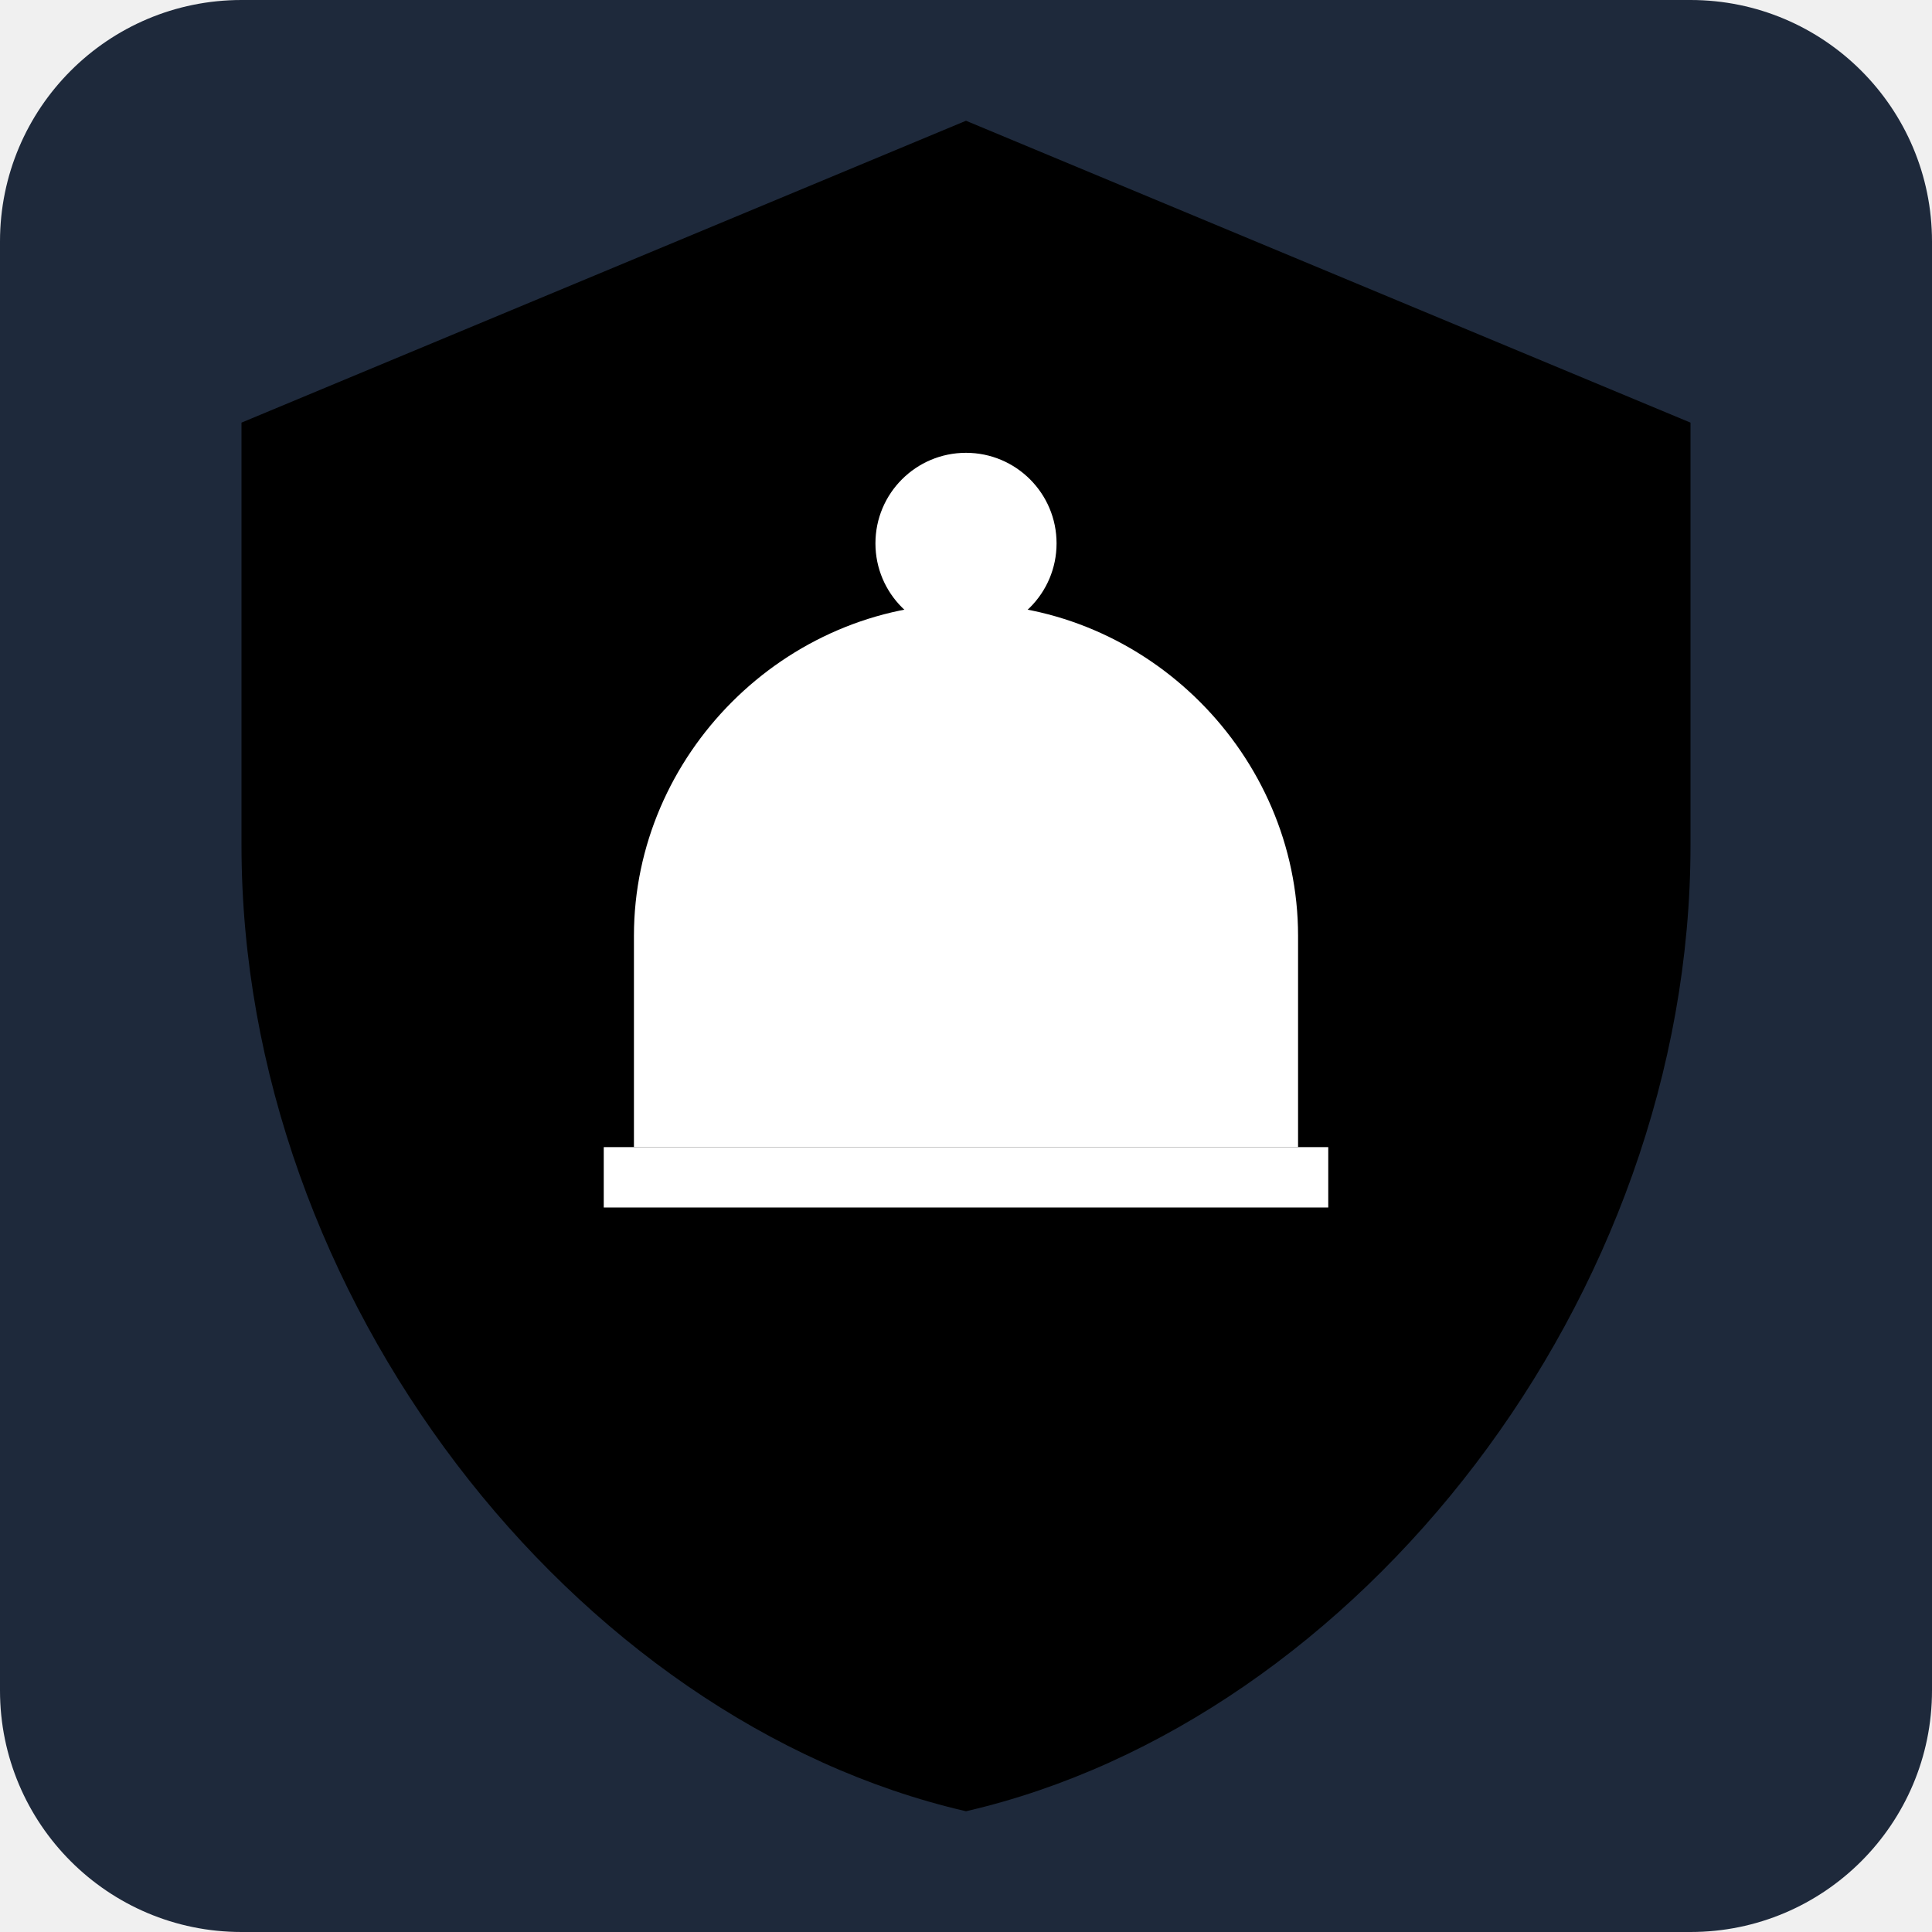
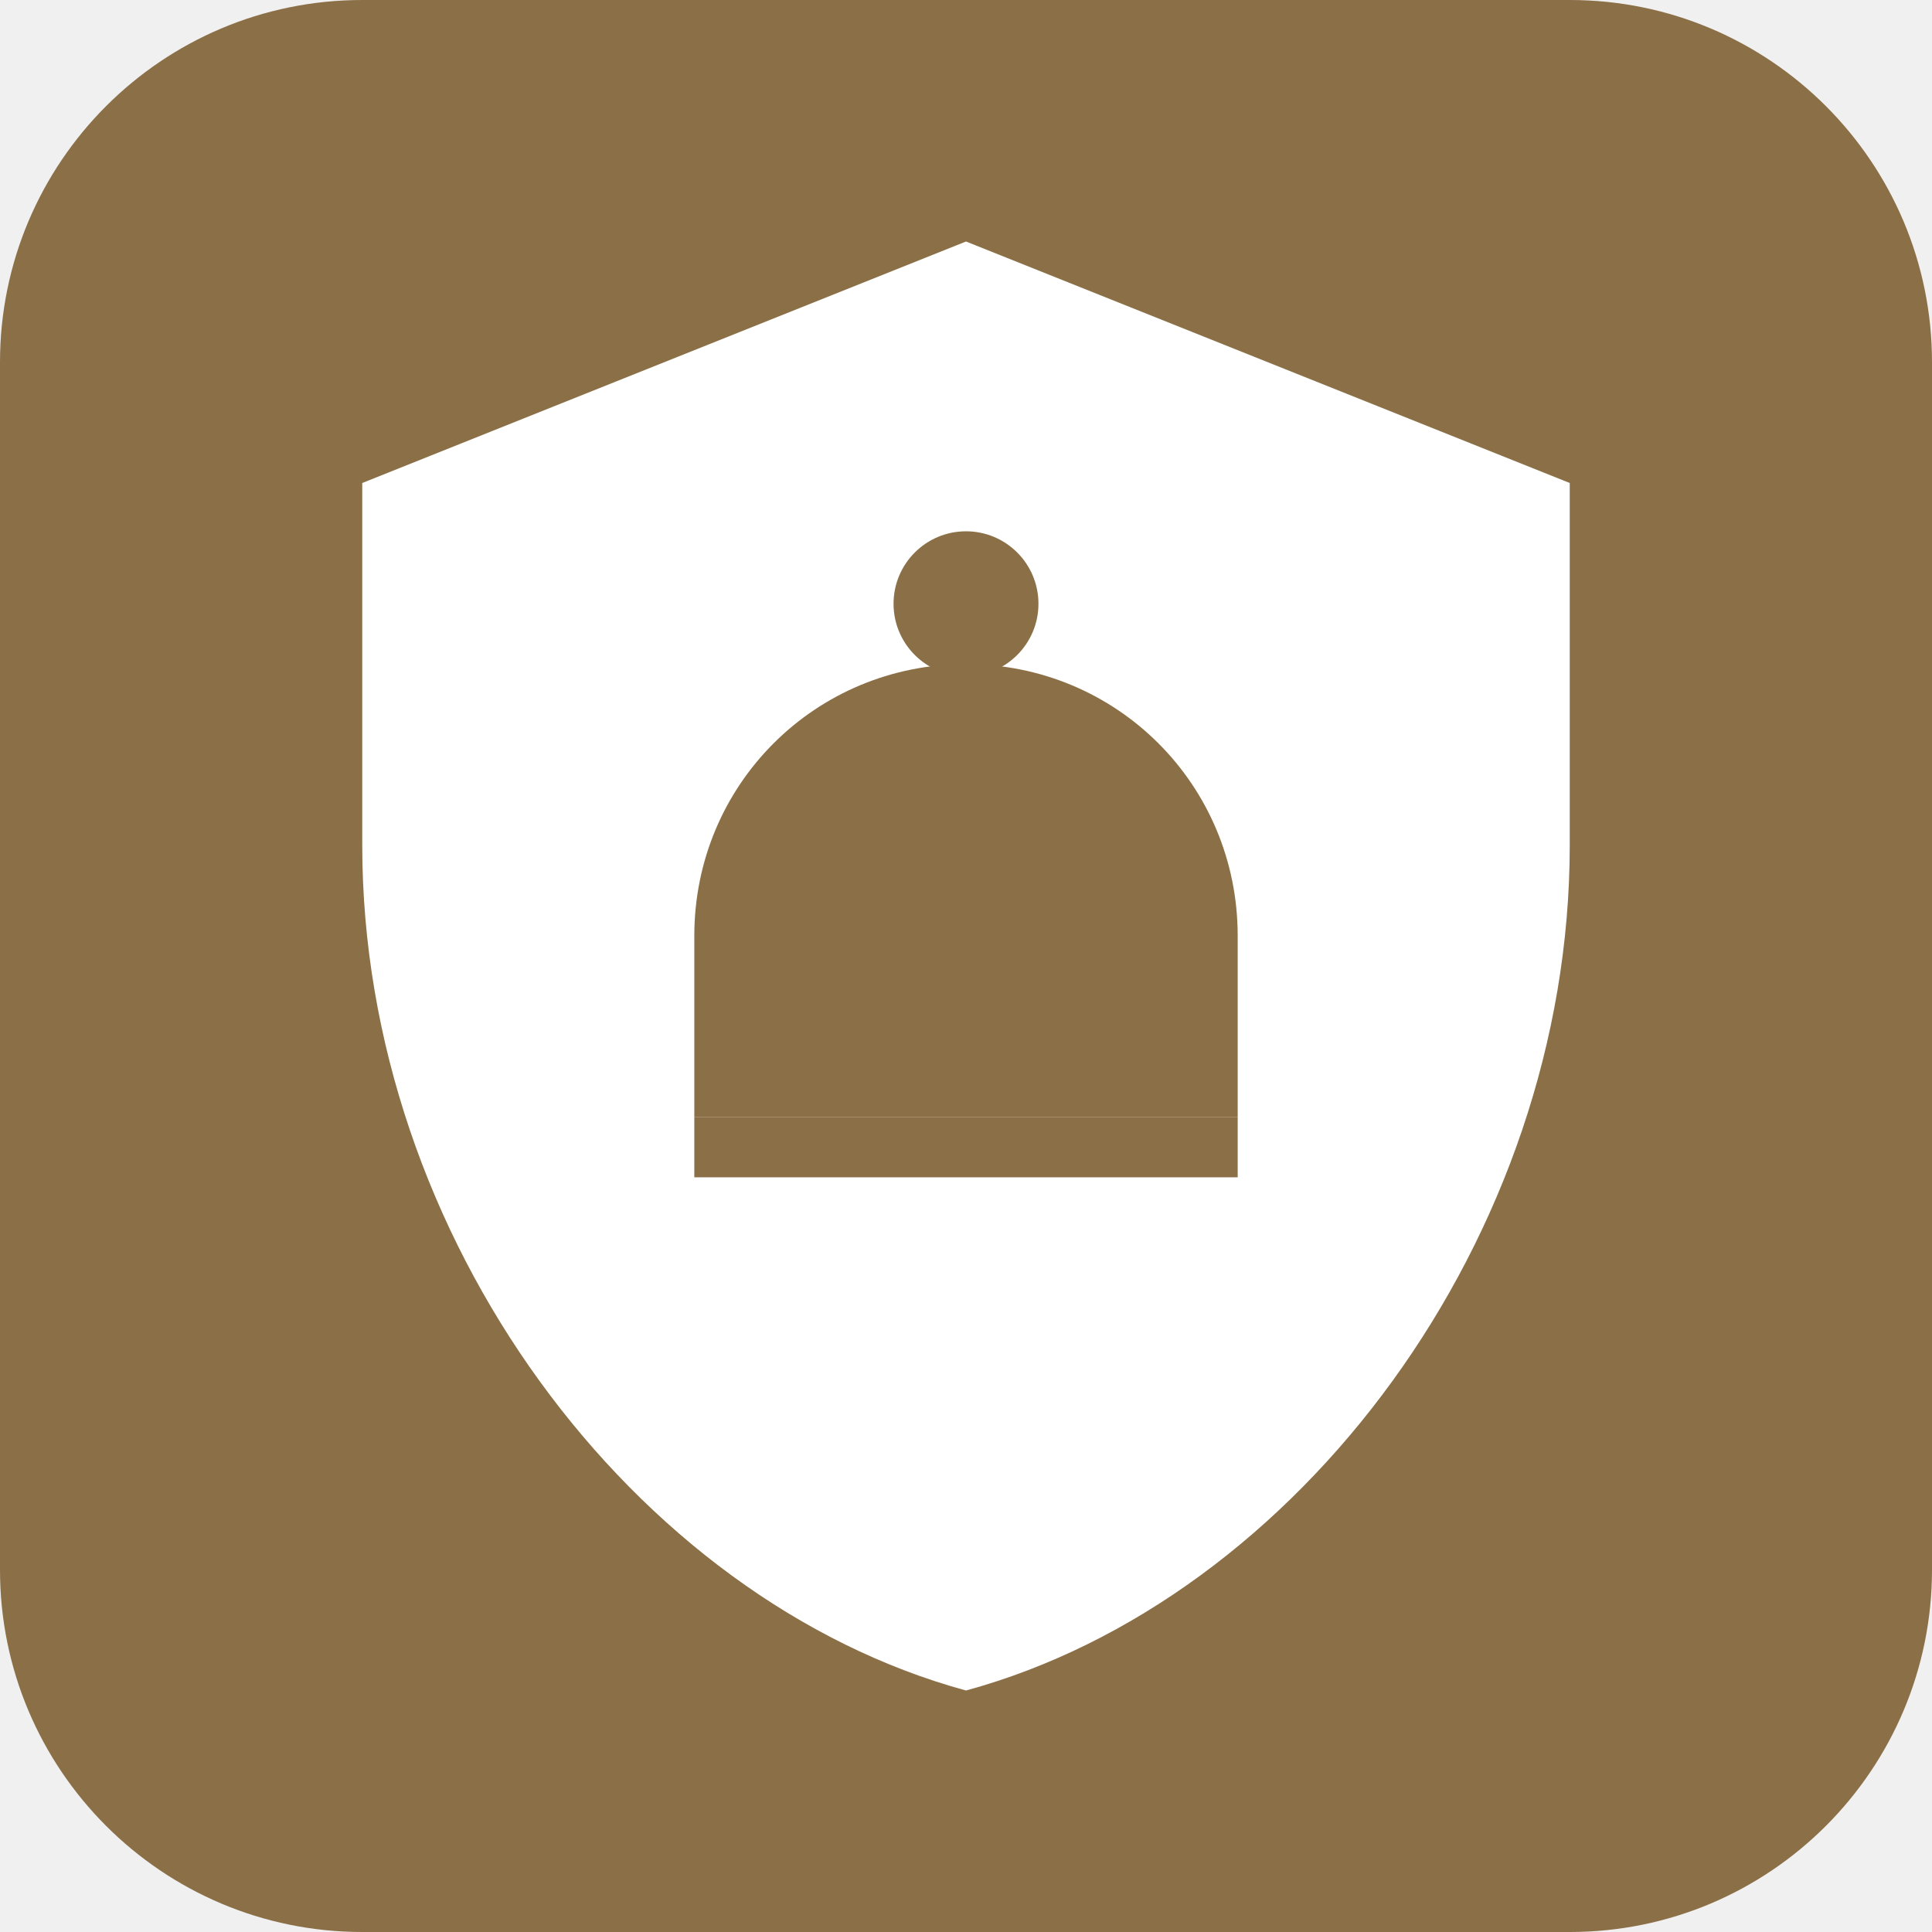
<svg xmlns="http://www.w3.org/2000/svg" viewBox="0 0 32 32" fill="none">
-   <defs>
-     <linearGradient id="logoGradient" x1="16" y1="2" x2="16" y2="30" gradientUnits="userSpaceOnUse">
-       <stop offset="0%" stopColor="#d4af37" />
-       <stop offset="100%" stopColor="#b8941f" />
-     </linearGradient>
-   </defs>
-   <rect width="32" height="32" rx="4" fill="#1e293b" />
-   <path d="M16 2L4 7V14C4 21.5 9.5 28.5 16 30C22.5 28.5 28 21.5 28 14V7L16 2Z" fill="url(#logoGradient)" />
-   <path d="M16 10C13 10 10.5 12.5 10.5 15.5V19H21.5V15.5C21.5 12.5 19 10 16 10Z" fill="#ffffff" />
-   <path d="M10 19H22V20H10V19Z" fill="#ffffff" />
-   <circle cx="16" cy="9" r="1.5" fill="#ffffff" />
+   <rect width="32" height="32" rx="6" fill="#8b6f47" />
+   <path d="M16 4L6 8V14C6 20.5 10.5 26.5 16 28C21.5 26.5 26 20.5 26 14V8L16 4Z" fill="#ffffff" />
+   <path d="M16 11C13.5 11 11.5 13 11.5 15.5V18.5H20.5V15.5C20.5 13 18.5 11 16 11Z" fill="#8b6f47" />
+   <rect x="11.5" y="18.5" width="9" height="1" fill="#8b6f47" />
+   <circle cx="16" cy="10" r="1.2" fill="#8b6f47" />
</svg>
